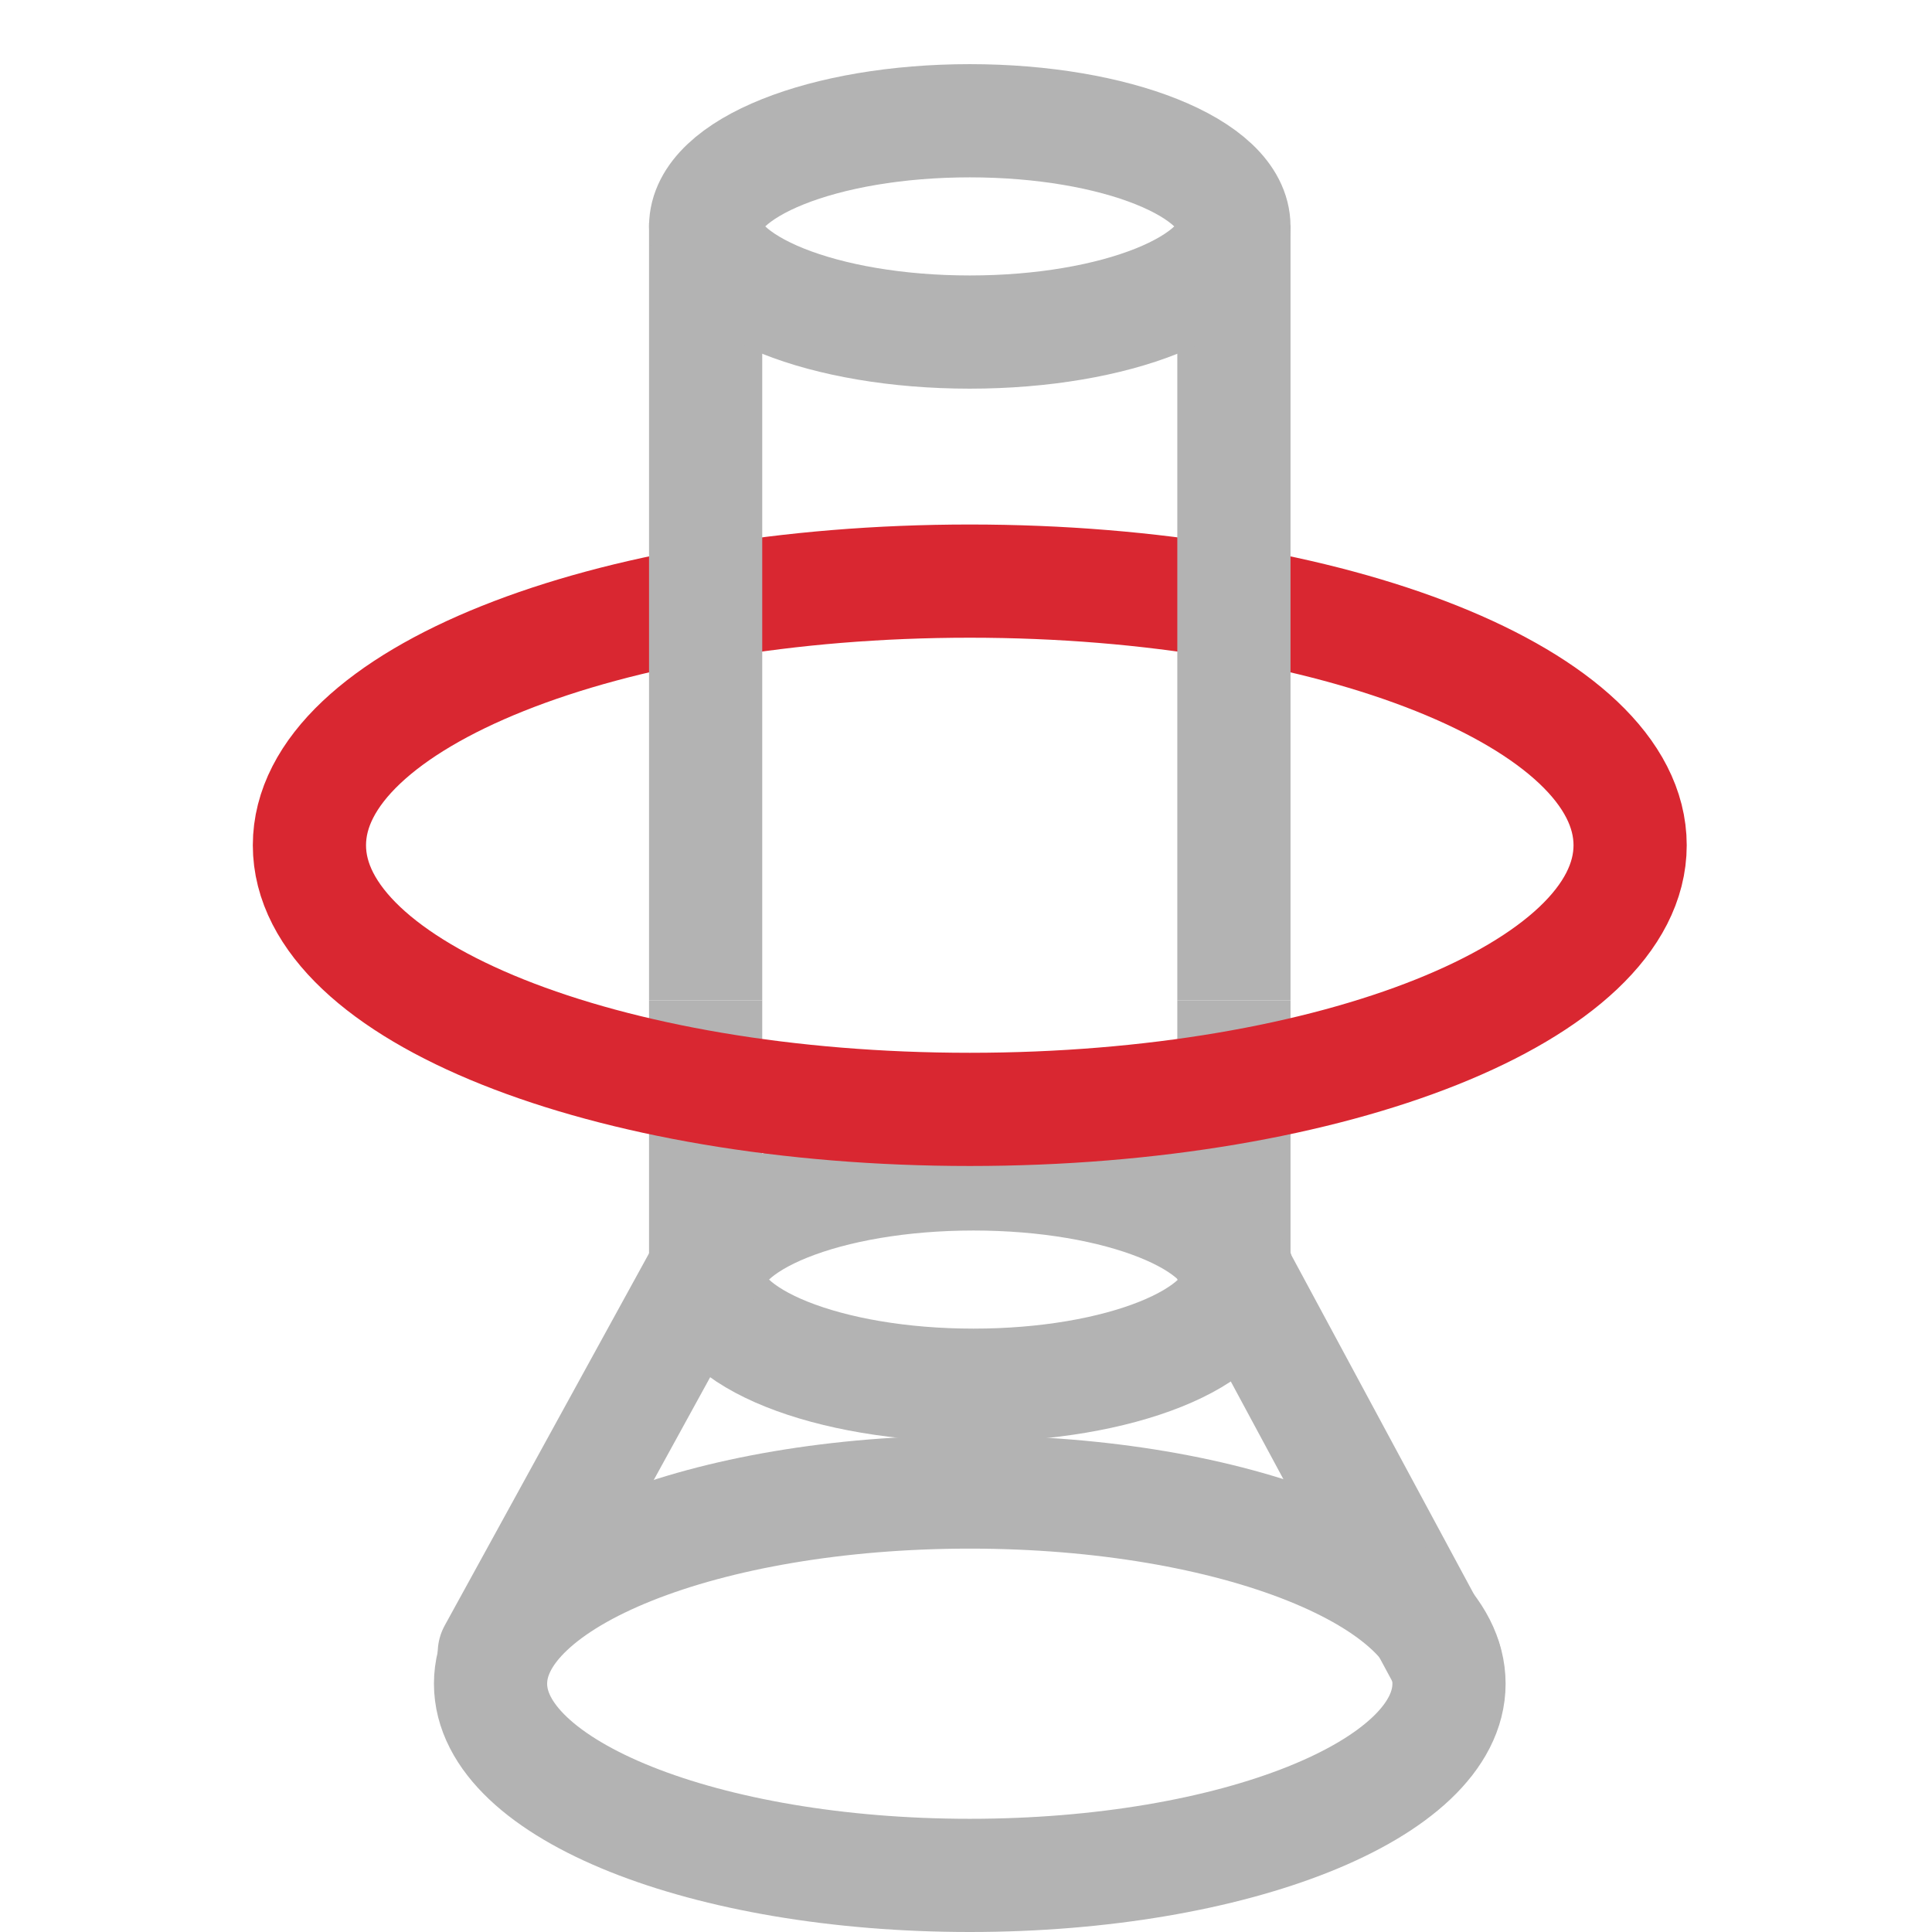
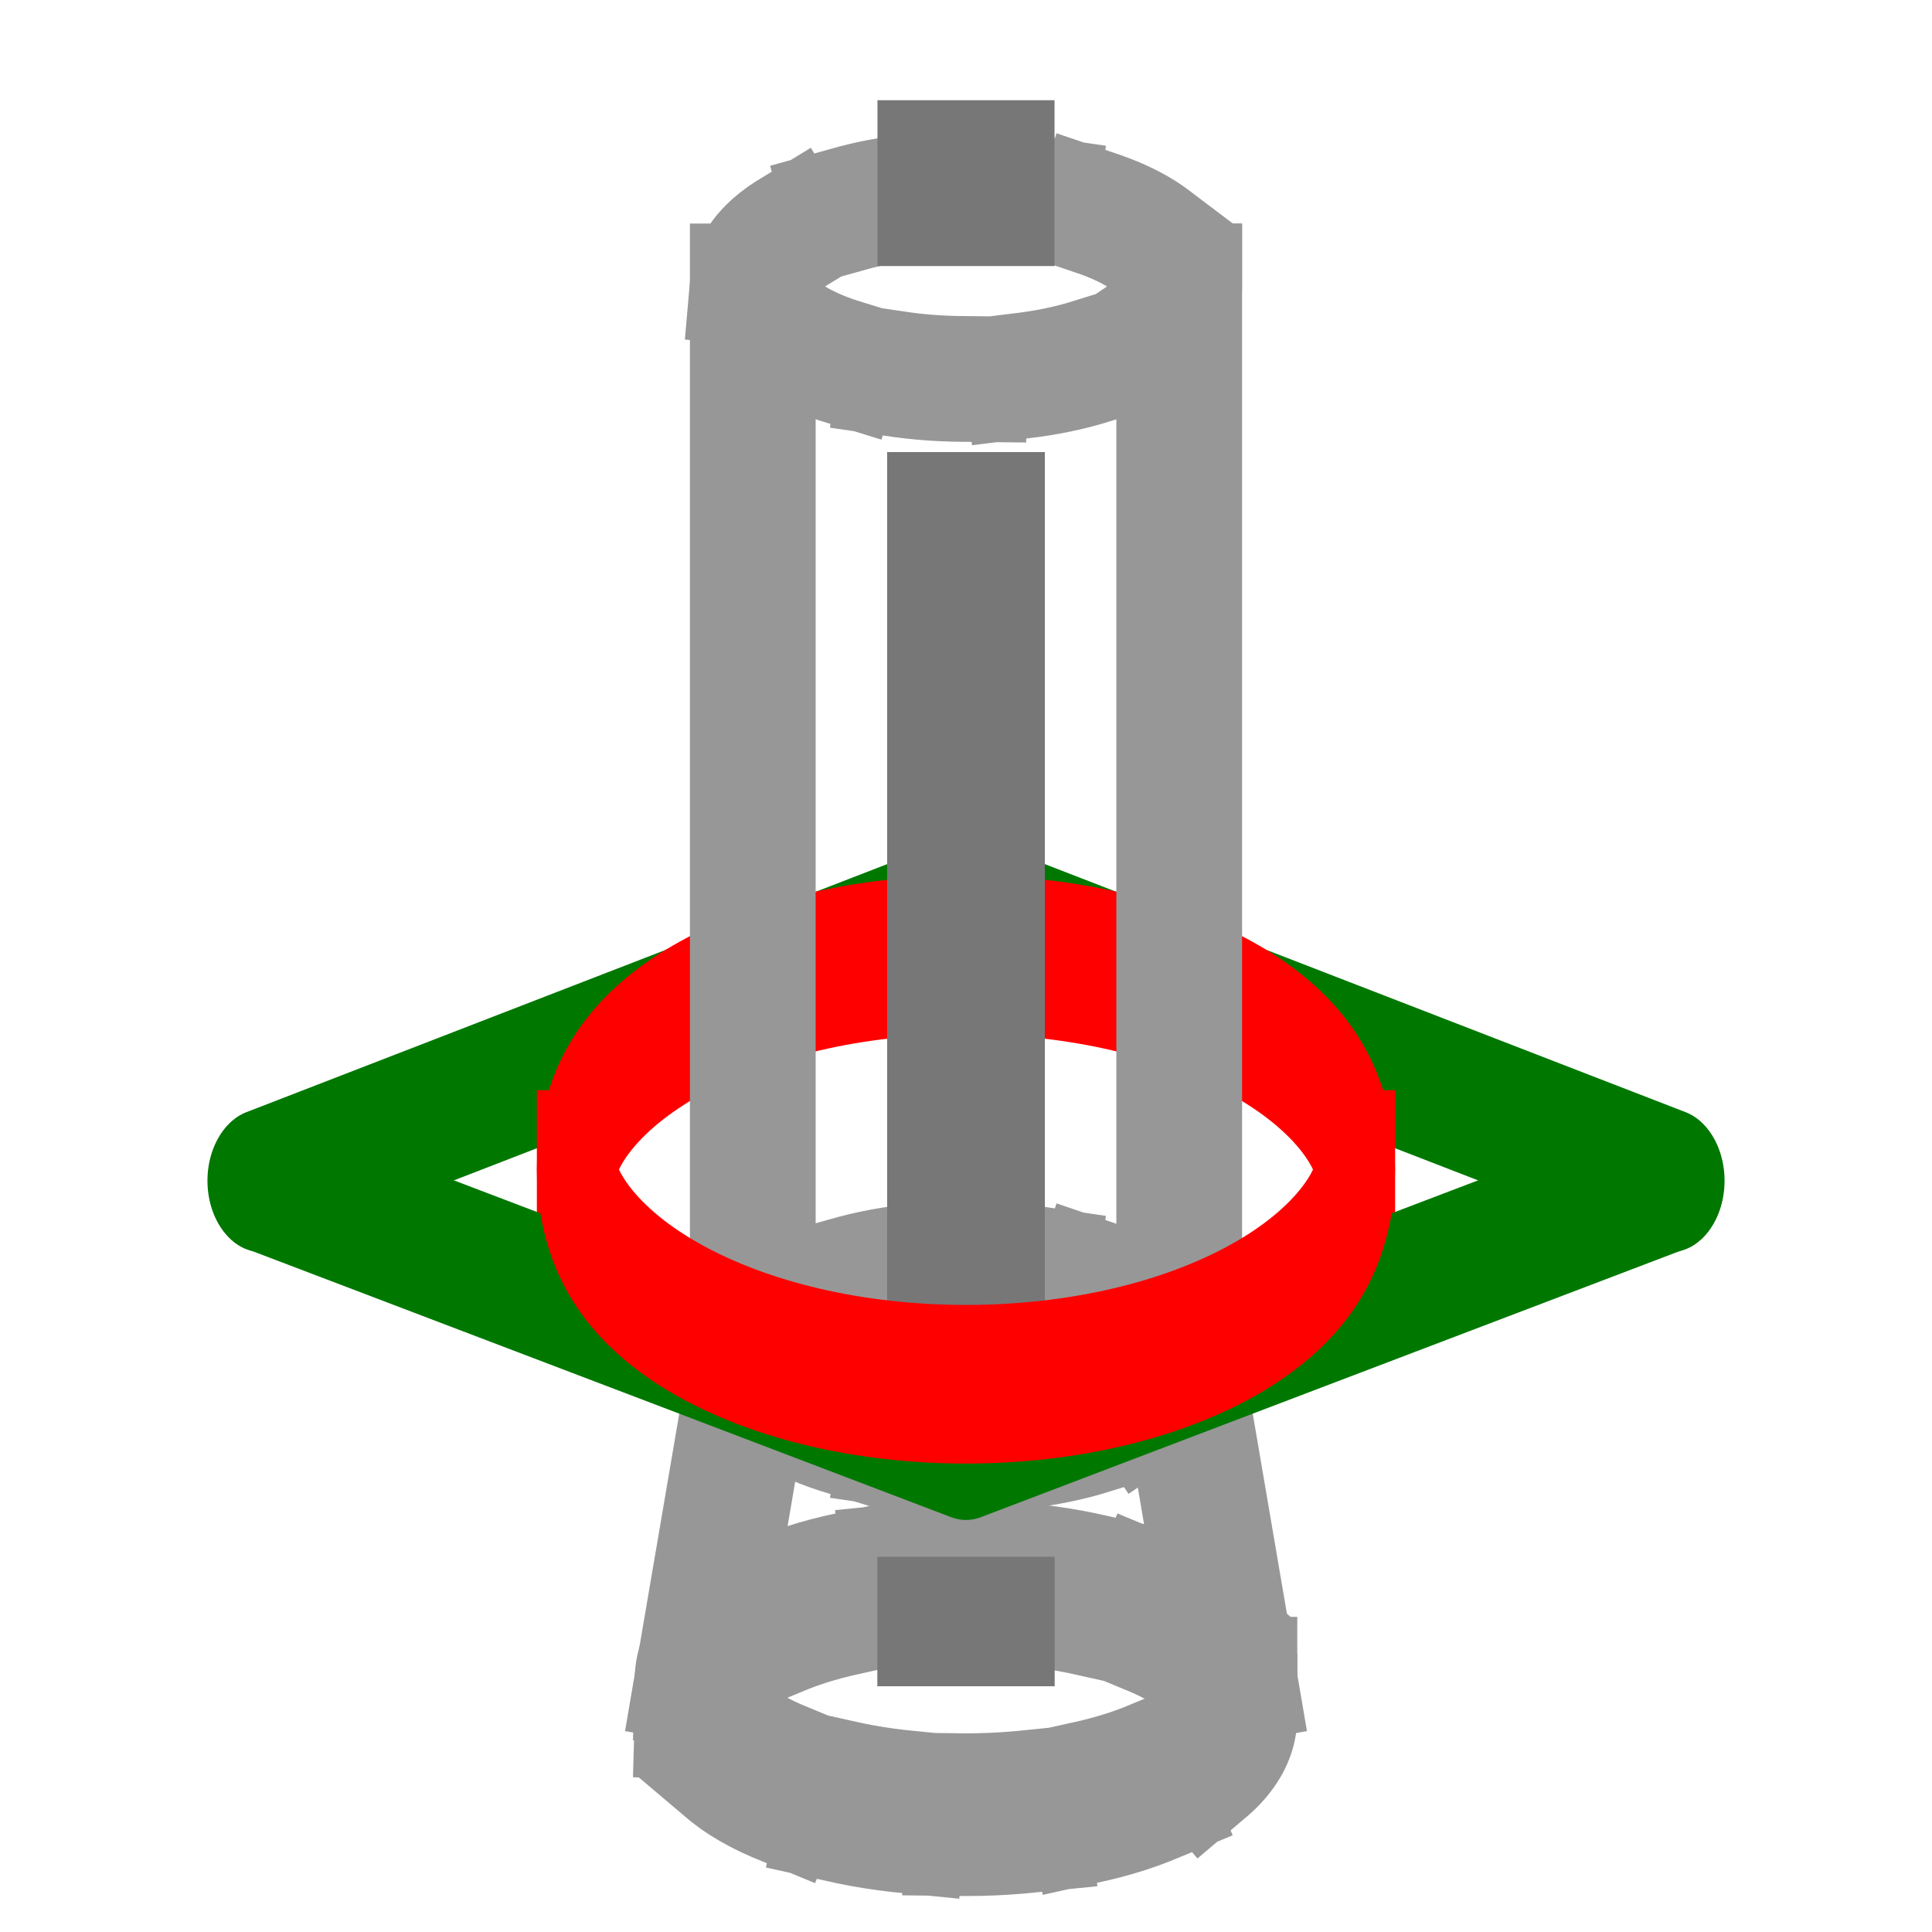
- <svg xmlns="http://www.w3.org/2000/svg" id="_レイヤー_1" data-name="レイヤー 1" viewBox="0 0 256 256">
-   <defs>
-     <style>
-       .cls-1, .cls-2, .cls-3 {
-         fill: none;
-         stroke-miterlimit: 10;
-         stroke-width: 15px;
-       }
- 
-       .cls-1, .cls-3 {
-         stroke: #b3b3b3;
-       }
- 
-       .cls-2 {
-         stroke: #d92731;
-       }
- 
-       .cls-3 {
-         stroke-linecap: round;
-       }
-     </style>
-   </defs>
-   <line class="cls-1" x1="93.5" y1="132.55" x2="93.5" y2="169.55" />
-   <line class="cls-1" x1="163.5" y1="132.55" x2="163.5" y2="169.55" />
-   <ellipse class="cls-1" cx="129" cy="169.55" rx="35" ry="14" />
-   <ellipse class="cls-2" cx="128.5" cy="112" rx="87.5" ry="35" />
-   <line class="cls-1" x1="93.5" y1="29.5" x2="93.5" y2="132.55" />
-   <line class="cls-1" x1="163.5" y1="29.86" x2="163.5" y2="132.55" />
-   <line class="cls-3" x1="93.5" y1="168" x2="65.5" y2="219" />
-   <line class="cls-3" x1="163.5" y1="168" x2="191.5" y2="220" />
-   <ellipse class="cls-1" cx="128.5" cy="30" rx="35" ry="14" />
-   <ellipse class="cls-1" cx="128.5" cy="223.1" rx="63.5" ry="25.4" />
+ <svg xmlns="http://www.w3.org/2000/svg" width="100%" height="100%" viewBox="0 0 128 128" version="1.1" xml:space="preserve" style="fill-rule:evenodd;clip-rule:evenodd;stroke-linecap:round;stroke-linejoin:round;stroke-miterlimit:1.5;">
+   <g transform="matrix(1,0,0,1,-1780,-1602)">
+     <rect id="LoadingPlaneSelected" x="1780" y="1602" width="128" height="128" style="fill:none;" />
+     <clipPath id="_clip1">
+       <rect id="LoadingPlaneSelected1" x="1780" y="1602" width="128" height="128" />
+     </clipPath>
+     <g clip-path="url(#_clip1)">
+       <g transform="matrix(1.348481,0,0,1.807668,1036.339,-616.2817)">
+         <path d="M564.313,1270.425L598.941,1260.425L633.57,1270.425" style="fill:none;stroke:rgb(0,120,0);stroke-width:5.23px;" />
+       </g>
+       <g transform="matrix(0.507204,0,0,1,1000.722,43.80436)">
+         <path d="M1611.801,1635.68C1611.801,1627.83 1634.563,1621.456 1662.599,1621.456C1690.636,1621.456 1713.398,1627.83 1713.398,1635.68" style="fill:none;stroke:rgb(255,0,0);stroke-width:10.51px;stroke-linecap:square;stroke-linejoin:miter;" />
+       </g>
+       <g transform="matrix(1,0,0,1,1602,0)">
+         <g>
+           <g transform="matrix(1,0,0,1,7.6626,-2.132302)">
+             <ellipse cx="234.337" cy="1623.109" rx="14.126" ry="6.13" style="fill:none;stroke:rgb(151,151,151);stroke-width:8.33px;stroke-linecap:square;stroke-dasharray:4.167,4.167,0,0,0,0;" />
+           </g>
+           <g transform="matrix(1,0,0,1,7.6626,68.76645)">
+             <ellipse cx="234.337" cy="1623.109" rx="14.126" ry="6.13" style="fill:none;stroke:rgb(151,151,151);stroke-width:8.33px;stroke-linecap:square;stroke-dasharray:4.167,4.167,0,0,0,0;" />
+           </g>
+           <g transform="matrix(1.258838,0,0,1.258838,-52.9928,-329.9427)">
+             <ellipse cx="234.337" cy="1623.109" rx="14.126" ry="6.13" style="fill:none;stroke:rgb(151,151,151);stroke-width:6.62px;stroke-linecap:square;stroke-dasharray:3.31,3.31,0,0,0,0;" />
+           </g>
+           <g transform="matrix(1.258838,0,0,1.258838,-52.9928,-327.4972)">
+             <ellipse cx="234.337" cy="1623.109" rx="14.126" ry="6.13" style="fill:none;stroke:rgb(151,151,151);stroke-width:6.62px;stroke-linecap:square;stroke-dasharray:3.31,3.31,0,0,0,0;" />
+           </g>
+           <path d="M227.874,1620.976L227.874,1691.875L224.217,1713.288" style="fill:none;stroke:rgb(151,151,151);stroke-width:8.33px;stroke-linecap:square;stroke-dasharray:4.167,4.167,0,0,0,0;" />
+           <g transform="matrix(-1,0,0,1,484,0)">
+             <path d="M227.874,1620.976L227.874,1691.875L224.217,1713.288" style="fill:none;stroke:rgb(151,151,151);stroke-width:8.33px;stroke-linecap:square;stroke-dasharray:4.167,4.167,0,0,0,0;" />
+           </g>
+           <g transform="matrix(1,0,0,0.093849,0,1541.356)">
+             <path d="M242,722.784L242,828.134" style="fill:none;stroke:rgb(119,119,119);stroke-width:11.73px;stroke-linecap:square;" />
+           </g>
+           <g transform="matrix(1,0,0,0.521499,0,1257.747)">
+             <path d="M242,722.784L242,828.134" style="fill:none;stroke:rgb(119,119,119);stroke-width:10.45px;stroke-linecap:square;" />
+           </g>
+           <g transform="matrix(1,0,0,0.073252,0,1652.625)">
+             <path d="M242,722.784L242,828.134" style="fill:none;stroke:rgb(119,119,119);stroke-width:11.75px;stroke-linecap:square;" />
+           </g>
+         </g>
+       </g>
+       <g transform="matrix(1.348481,0,0,1.778108,1036.339,-578.7273)">
+         <path d="M633.57,1270.425L598.941,1280.425L564.313,1270.425" style="fill:none;stroke:rgb(0,120,0);stroke-width:5.28px;" />
+       </g>
+       <g transform="matrix(0.507204,0,0,1,1000.722,43.80436)">
+         <path d="M1713.398,1635.68C1713.398,1643.531 1690.636,1649.905 1662.599,1649.905C1634.563,1649.905 1611.801,1643.531 1611.801,1635.68" style="fill:none;stroke:rgb(255,0,0);stroke-width:10.51px;stroke-linecap:square;stroke-linejoin:miter;" />
+       </g>
+     </g>
+   </g>
</svg>
